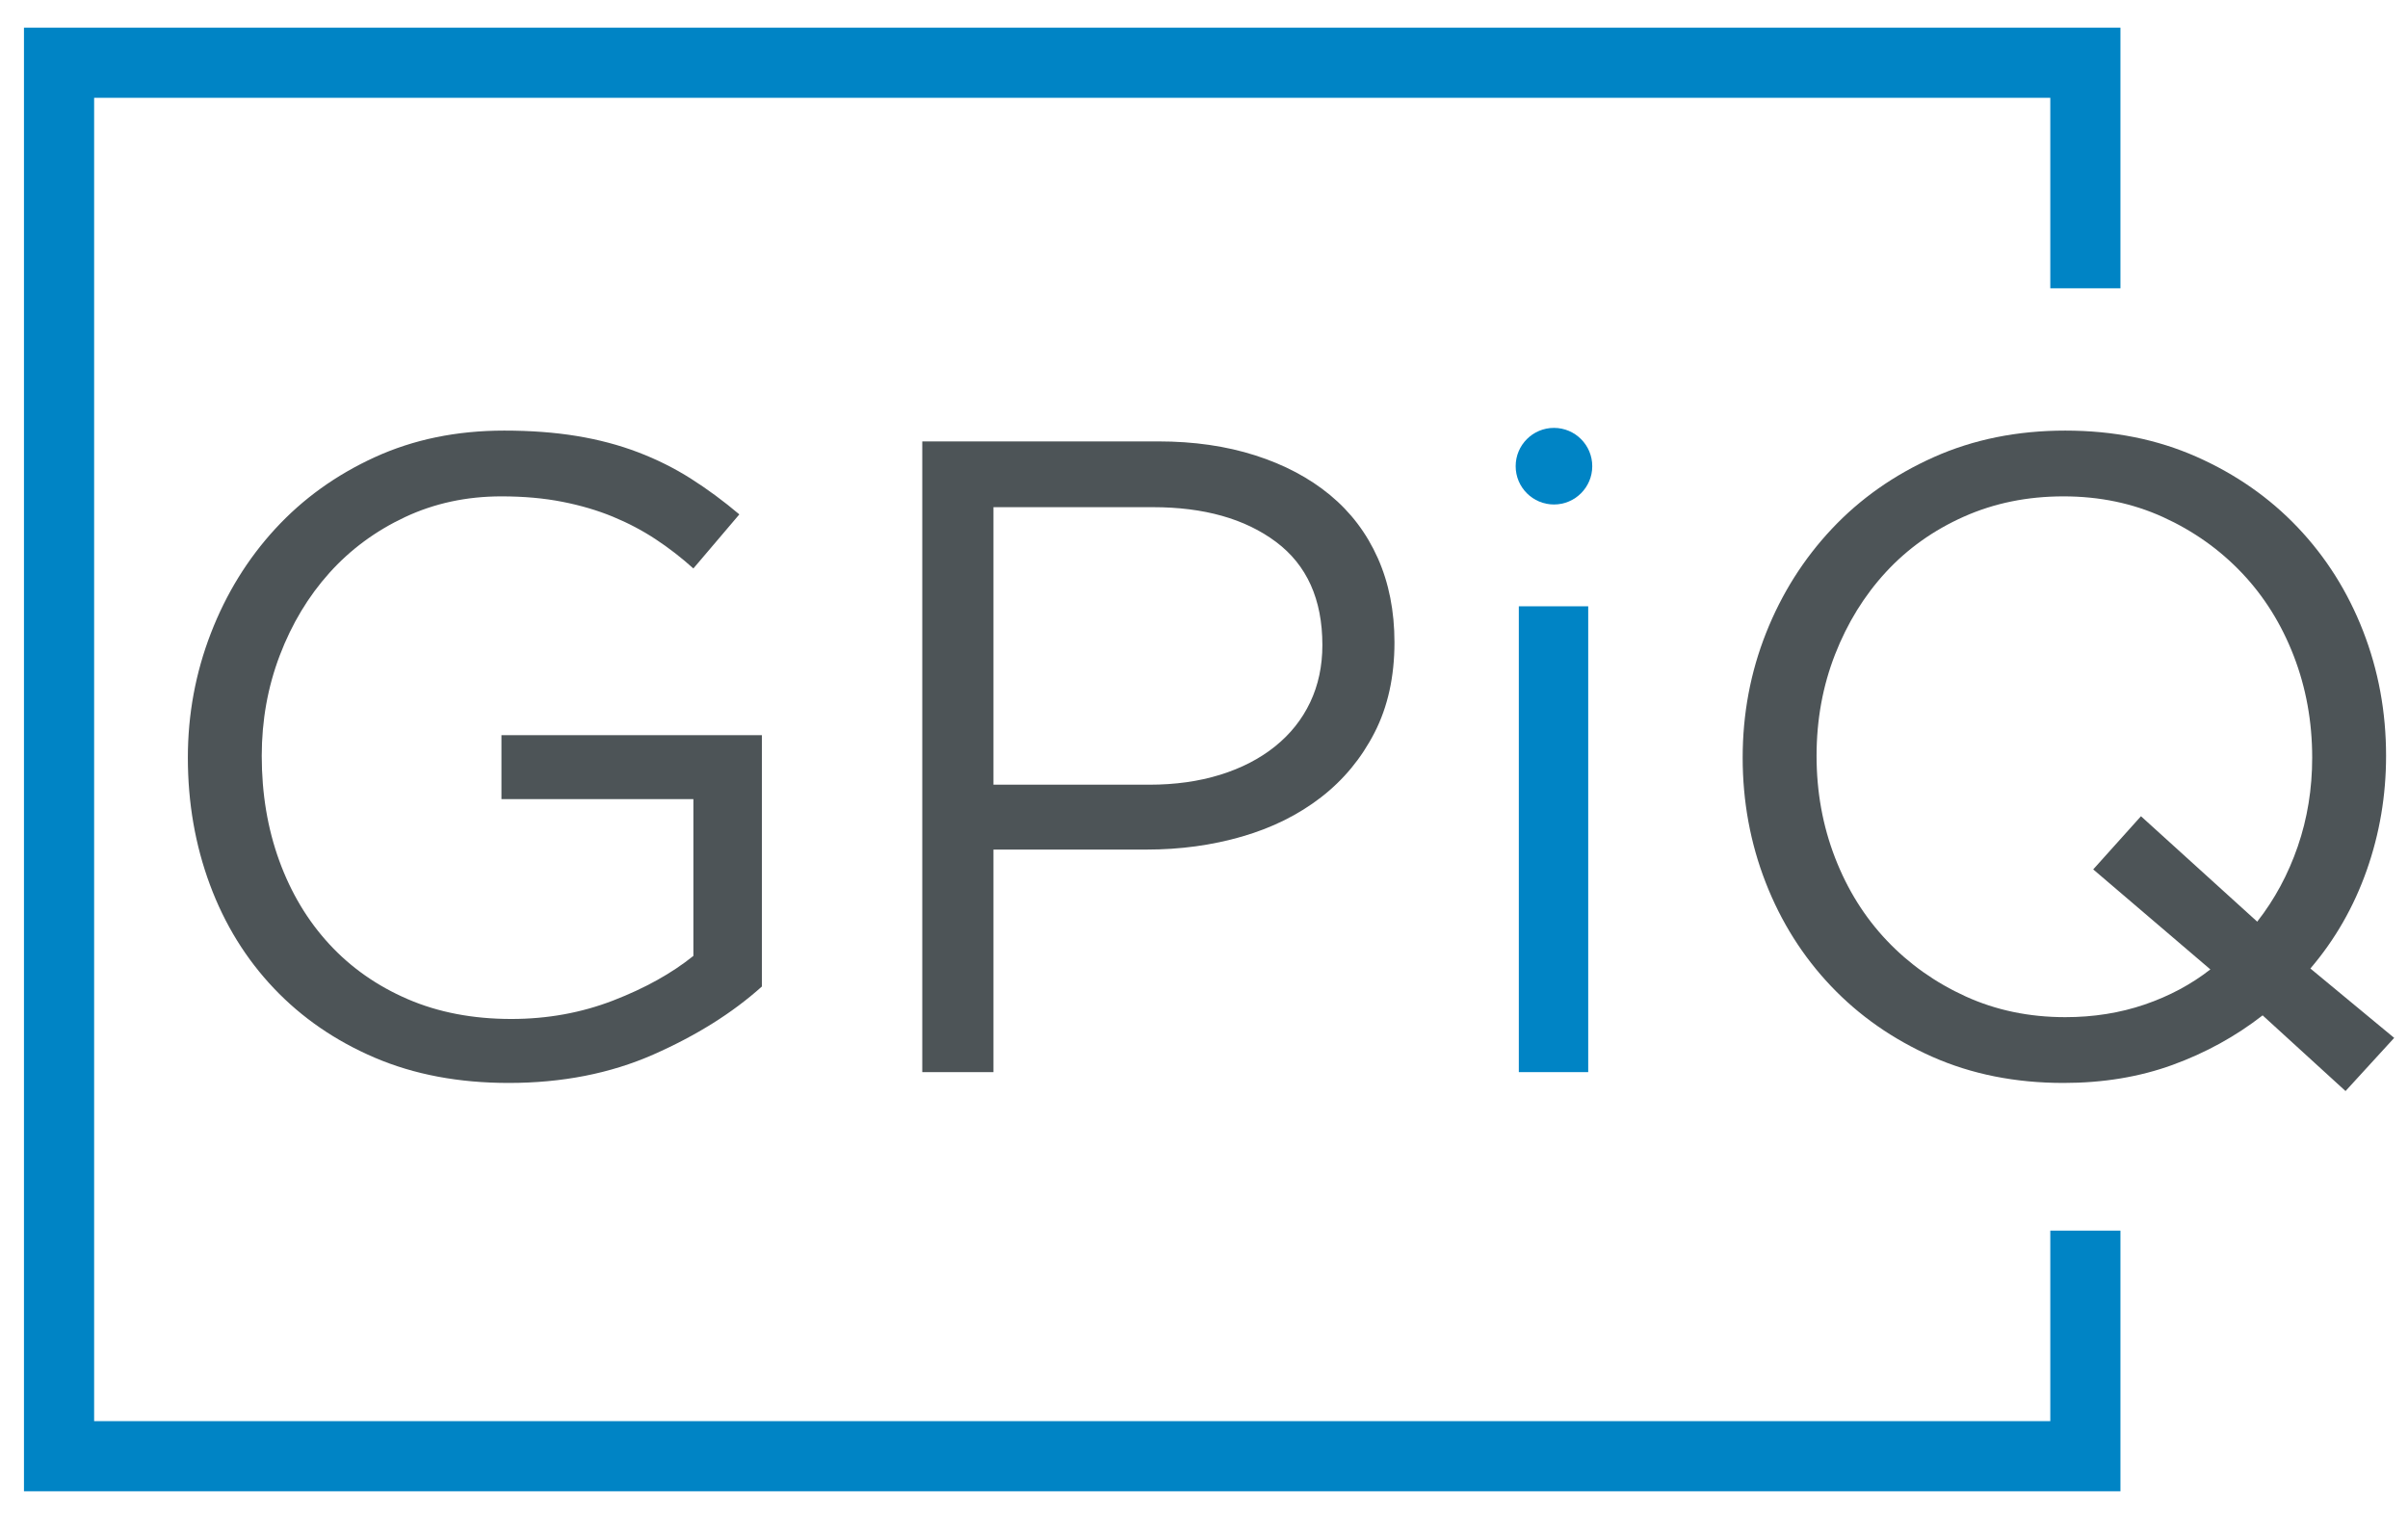
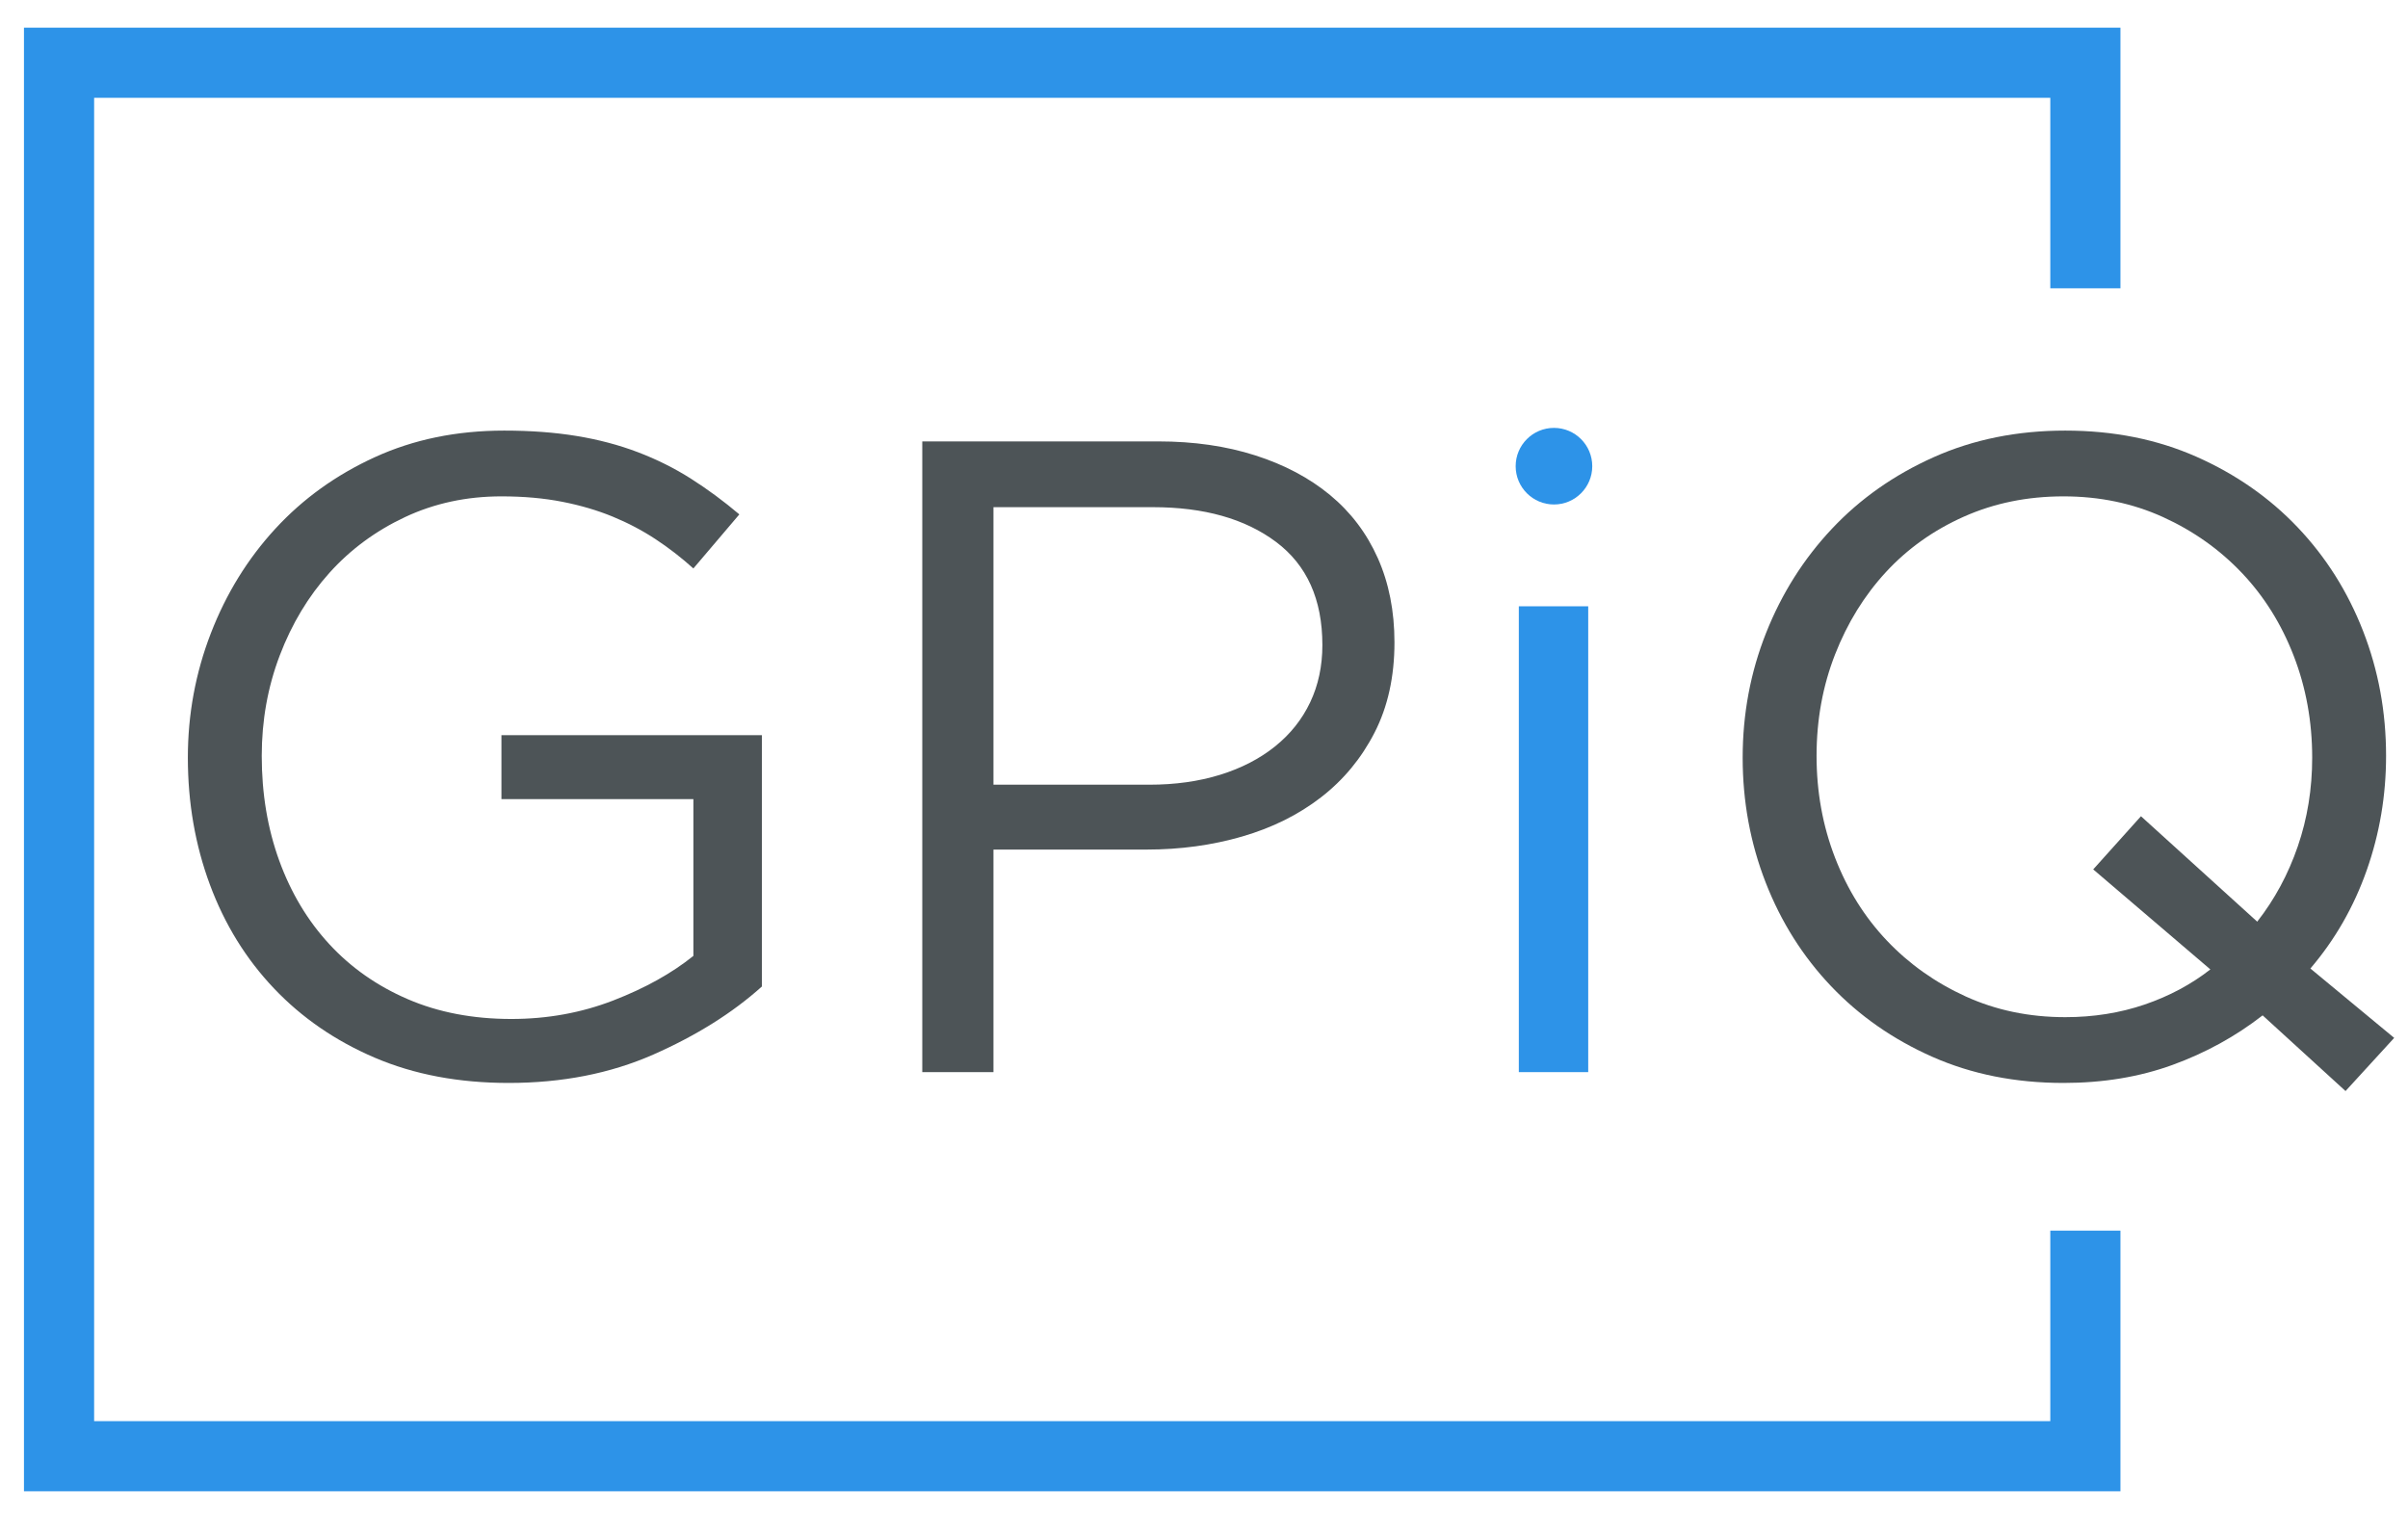
<svg xmlns="http://www.w3.org/2000/svg" viewBox="0 0 237 149" version="1.1" xml:space="preserve" style="fill-rule:evenodd;clip-rule:evenodd;stroke-linejoin:round;stroke-miterlimit:1.414;">
  <g id="_19143800">
    <path id="_19144232" d="M74.985,97.106l0,-24.745l-25.632,0l0,6.297l18.891,0l0,15.433c-2.128,1.714 -4.759,3.178 -7.893,4.39c-3.134,1.212 -6.475,1.818 -10.022,1.818c-3.784,0 -7.184,-0.65 -10.2,-1.951c-3.015,-1.301 -5.587,-3.104 -7.716,-5.41c-2.128,-2.306 -3.769,-5.041 -4.922,-8.204c-1.153,-3.164 -1.73,-6.607 -1.73,-10.333c0.001,-3.488 0.592,-6.784 1.774,-9.888c1.183,-3.105 2.809,-5.81 4.878,-8.116c2.07,-2.306 4.553,-4.139 7.45,-5.499c2.898,-1.36 6.061,-2.04 9.49,-2.04c2.188,0 4.183,0.178 5.987,0.533c1.804,0.354 3.459,0.842 4.966,1.463c1.509,0.621 2.912,1.36 4.213,2.217c1.301,0.857 2.543,1.818 3.725,2.883l4.524,-5.322c-1.538,-1.301 -3.119,-2.468 -4.745,-3.503c-1.626,-1.035 -3.371,-1.907 -5.233,-2.616c-1.862,-0.71 -3.873,-1.242 -6.031,-1.597c-2.158,-0.355 -4.538,-0.532 -7.14,-0.532c-4.67,0 -8.913,0.872 -12.727,2.617c-3.814,1.743 -7.08,4.094 -9.8,7.05c-2.72,2.957 -4.834,6.386 -6.342,10.289c-1.507,3.902 -2.261,7.982 -2.261,12.239c0,4.434 0.724,8.603 2.173,12.505c1.448,3.902 3.547,7.302 6.297,10.2c2.749,2.897 6.06,5.173 9.933,6.829c3.873,1.655 8.263,2.483 13.171,2.483c5.262,0 10.007,-0.931 14.235,-2.793c4.227,-1.863 7.79,-4.095 10.687,-6.697l0,0ZM137.246,63.226c0,-3.075 -0.547,-5.838 -1.641,-8.292c-1.094,-2.454 -2.661,-4.523 -4.701,-6.209c-2.04,-1.685 -4.494,-2.985 -7.361,-3.902c-2.868,-0.917 -6.046,-1.375 -9.534,-1.375l-23.237,0l0,62.084l7.006,0l0,-21.907l15.078,0c3.311,0 6.444,-0.428 9.401,-1.286c2.956,-0.857 5.543,-2.143 7.76,-3.858c2.218,-1.715 3.977,-3.843 5.277,-6.385c1.302,-2.543 1.952,-5.499 1.952,-8.87l0,0ZM130.151,63.492c0,2.07 -0.4,3.947 -1.198,5.632c-0.798,1.685 -1.951,3.134 -3.459,4.346c-1.508,1.212 -3.311,2.143 -5.41,2.794c-2.099,0.65 -4.42,0.975 -6.962,0.975l-15.344,0l0,-27.317l15.699,0c5.025,0 9.061,1.139 12.106,3.415c3.045,2.277 4.567,5.662 4.568,10.155l0,0Z" style="fill:#4d5457;" />
-     <path id="_19144304" d="M2.359,2.722l206.339,0l0,25.656l-6.904,0l0,-18.751l-192.53,0l0,130.258l192.53,0l0,-18.752l6.904,0l0,25.656l-206.339,0l0,-144.067Z" style="fill:#0084c5;" />
-     <path id="_19144208" d="M156.315,59.678l-6.829,0l0,45.853l6.829,0l0,-45.853Z" style="fill:#0084c5;" />
+     <path id="_19144304" d="M2.359,2.722l206.339,0l0,25.656l-6.904,0l0,-18.751l-192.53,0l0,130.258l192.53,0l0,-18.752l6.904,0l0,25.656l-206.339,0l0,-144.067Z" style="fill:#2D93E8;" />
+     <path id="_19144208" d="M156.315,59.678l-6.829,0l0,45.853l6.829,0l0,-45.853Z" style="fill:#2D93E8;" />
    <path id="_19144472" d="M190.32,45c-3.902,1.744 -7.243,4.095 -10.022,7.051c-2.779,2.956 -4.938,6.371 -6.475,10.244c-1.537,3.872 -2.306,7.967 -2.306,12.283c0.001,4.316 0.754,8.411 2.262,12.284c1.508,3.873 3.651,7.273 6.43,10.2c2.779,2.926 6.105,5.247 9.978,6.962c3.873,1.715 8.174,2.572 12.904,2.572c3.903,0 7.48,-0.591 10.732,-1.774c3.252,-1.183 6.208,-2.808 8.869,-4.878l8.16,7.45l4.789,-5.233l-8.248,-6.829c2.424,-2.838 4.271,-6.06 5.543,-9.667c1.271,-3.607 1.906,-7.361 1.906,-11.264c0.001,-4.316 -0.753,-8.411 -2.261,-12.283c-1.508,-3.874 -3.651,-7.273 -6.43,-10.2c-2.779,-2.927 -6.105,-5.247 -9.978,-6.962c-3.873,-1.715 -8.174,-2.572 -12.904,-2.572c-4.731,-0.001 -9.047,0.872 -12.949,2.616l0,0ZM193.291,50.854c2.986,-1.331 6.252,-1.996 9.8,-1.996c3.548,0 6.815,0.68 9.801,2.04c2.986,1.36 5.572,3.193 7.76,5.499c2.188,2.305 3.888,5.026 5.1,8.159c1.212,3.134 1.818,6.475 1.818,10.022c0,3.075 -0.473,5.987 -1.419,8.737c-0.946,2.749 -2.277,5.218 -3.991,7.405l-11.441,-10.377l-4.701,5.233l11.53,9.845c-1.892,1.478 -4.05,2.631 -6.474,3.459c-2.425,0.827 -5.026,1.241 -7.805,1.241c-3.548,0 -6.815,-0.68 -9.801,-2.039c-2.985,-1.36 -5.572,-3.193 -7.76,-5.499c-2.188,-2.307 -3.888,-5.026 -5.1,-8.16c-1.212,-3.134 -1.818,-6.474 -1.818,-10.022c0,-3.548 0.606,-6.873 1.818,-9.978c1.213,-3.104 2.883,-5.809 5.011,-8.115c2.129,-2.306 4.686,-4.124 7.672,-5.455l0,0Z" style="fill:#4d5457;" />
-     <path id="_19143944" d="M152.944,42.118c2.082,0 3.769,1.688 3.769,3.77c0,2.081 -1.688,3.769 -3.769,3.769c-2.081,0 -3.769,-1.688 -3.769,-3.769c0,-2.083 1.687,-3.77 3.769,-3.77Z" style="fill:#0084c5;" />
+     <path id="_19143944" d="M152.944,42.118c2.082,0 3.769,1.688 3.769,3.77c0,2.081 -1.688,3.769 -3.769,3.769c-2.081,0 -3.769,-1.688 -3.769,-3.769c0,-2.083 1.687,-3.77 3.769,-3.77Z" style="fill:#2D93E8;" />
  </g>
</svg>
